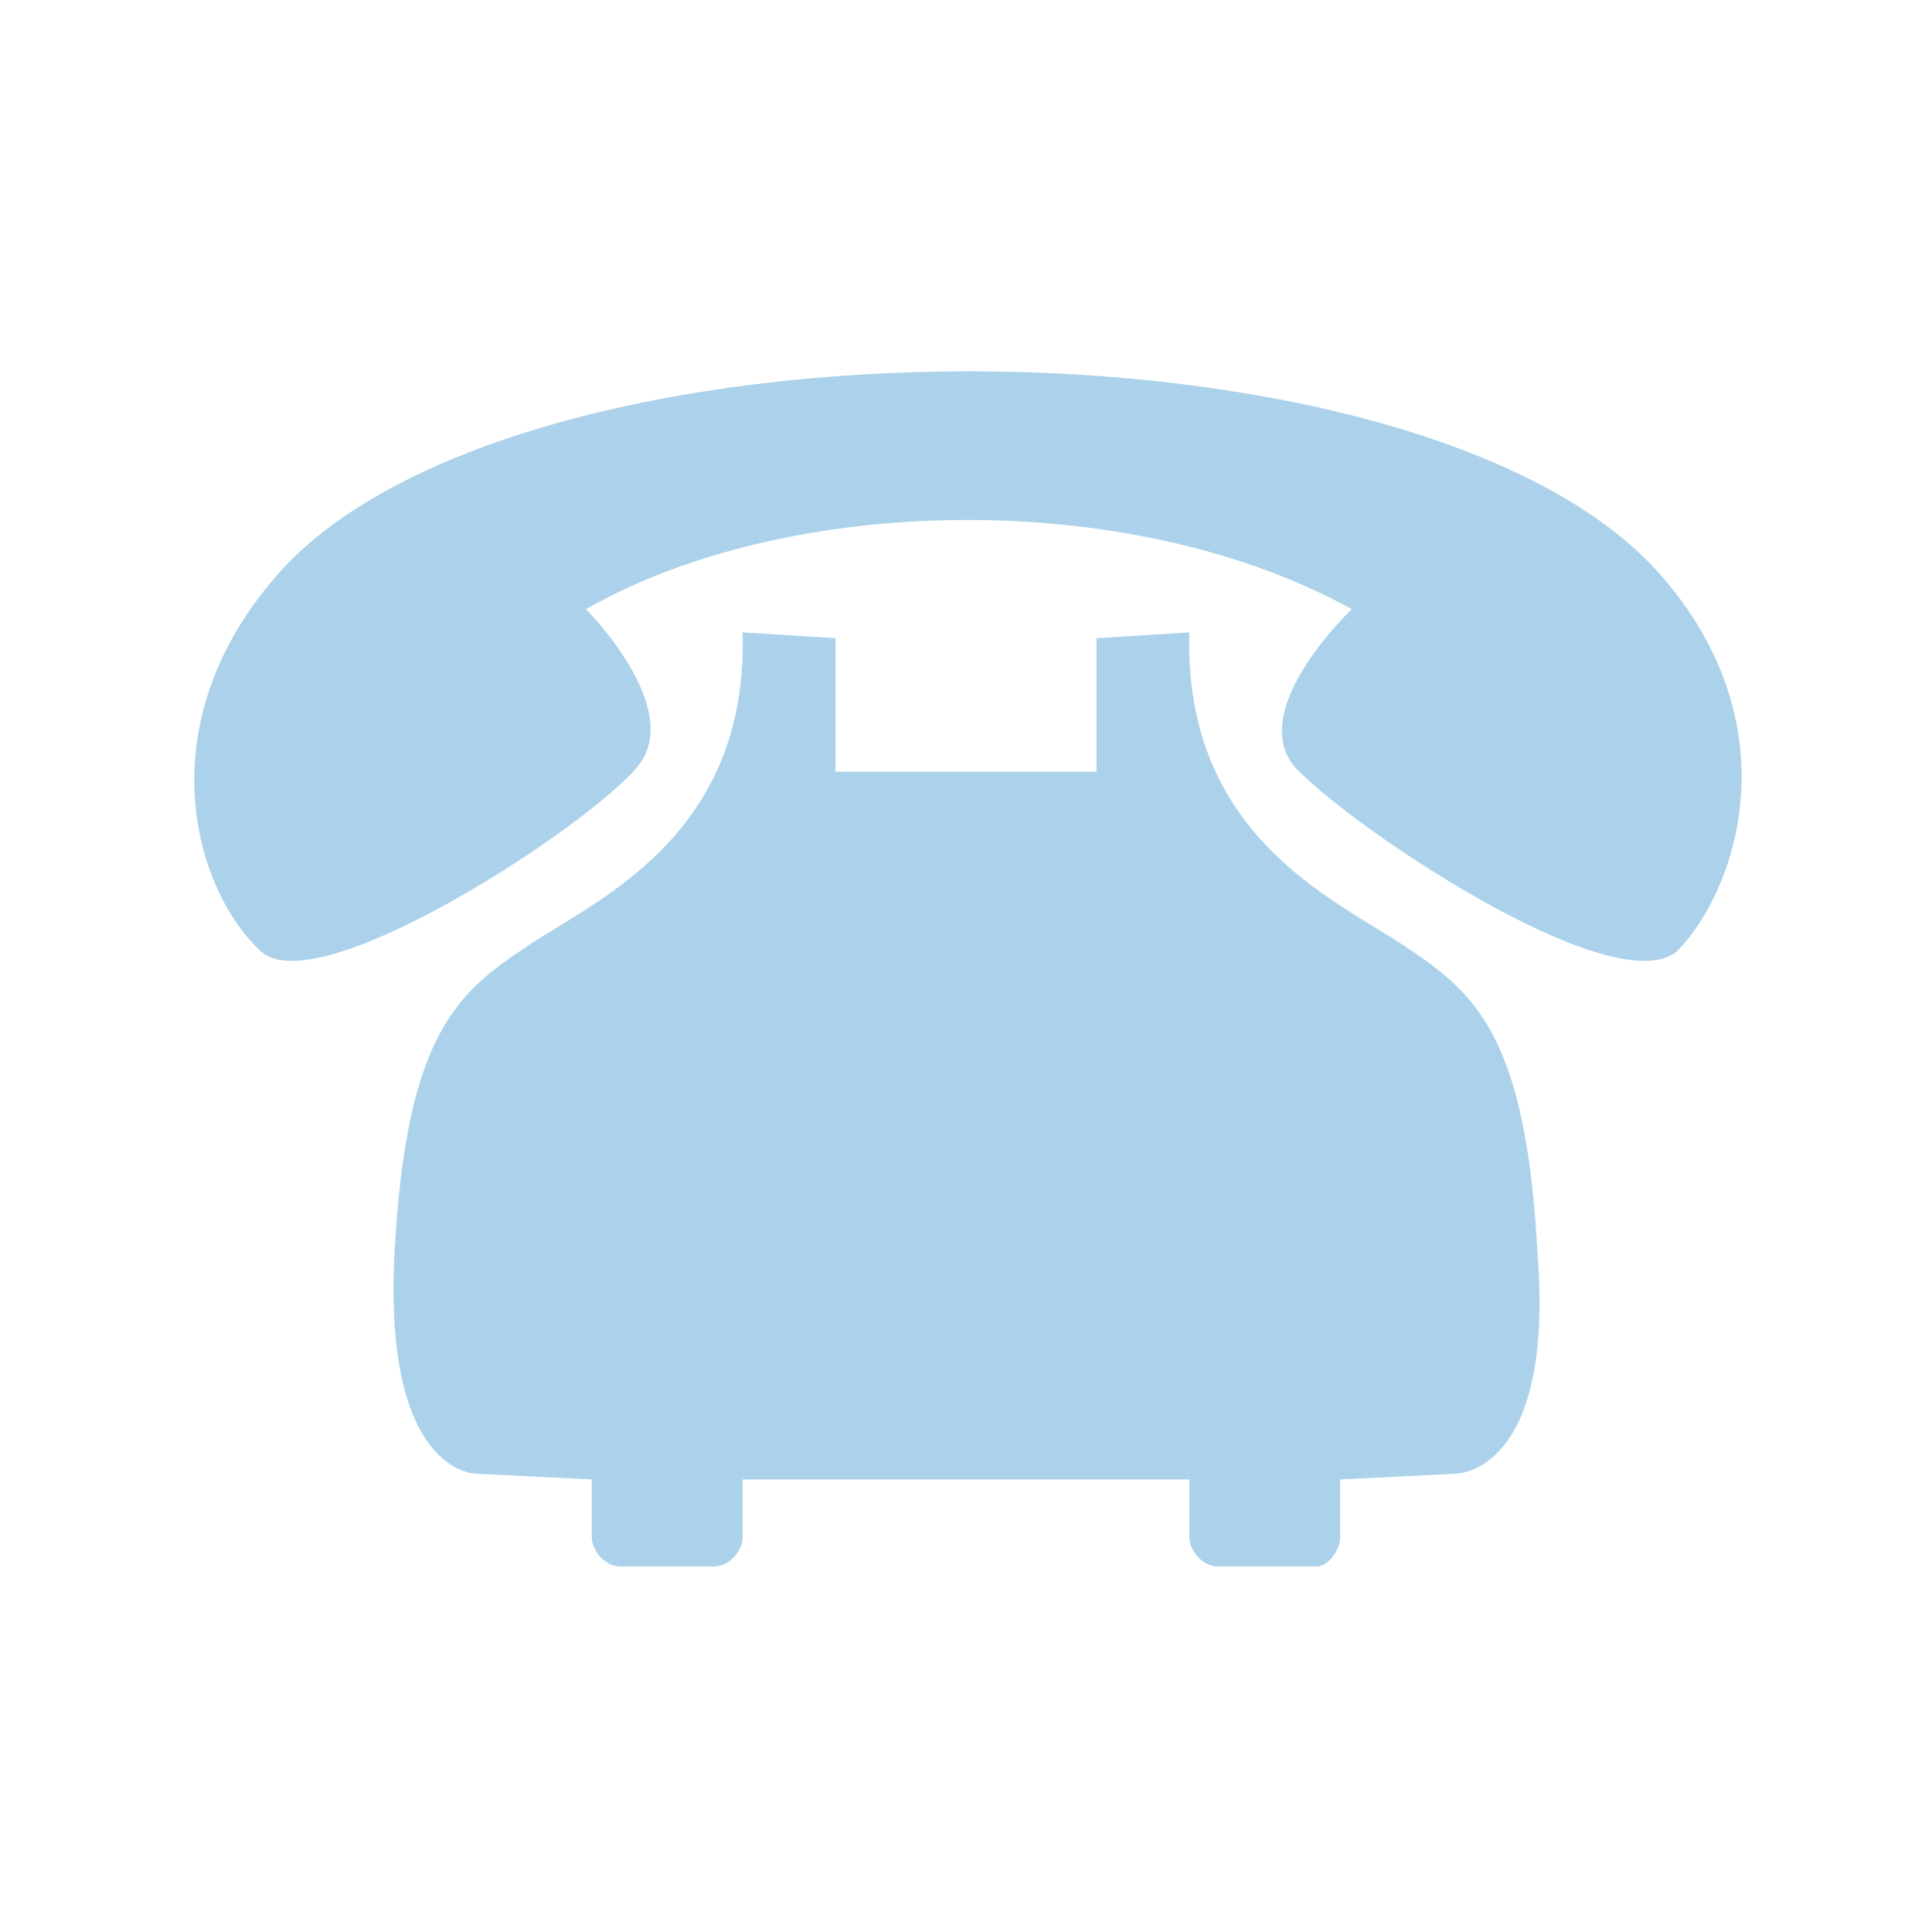
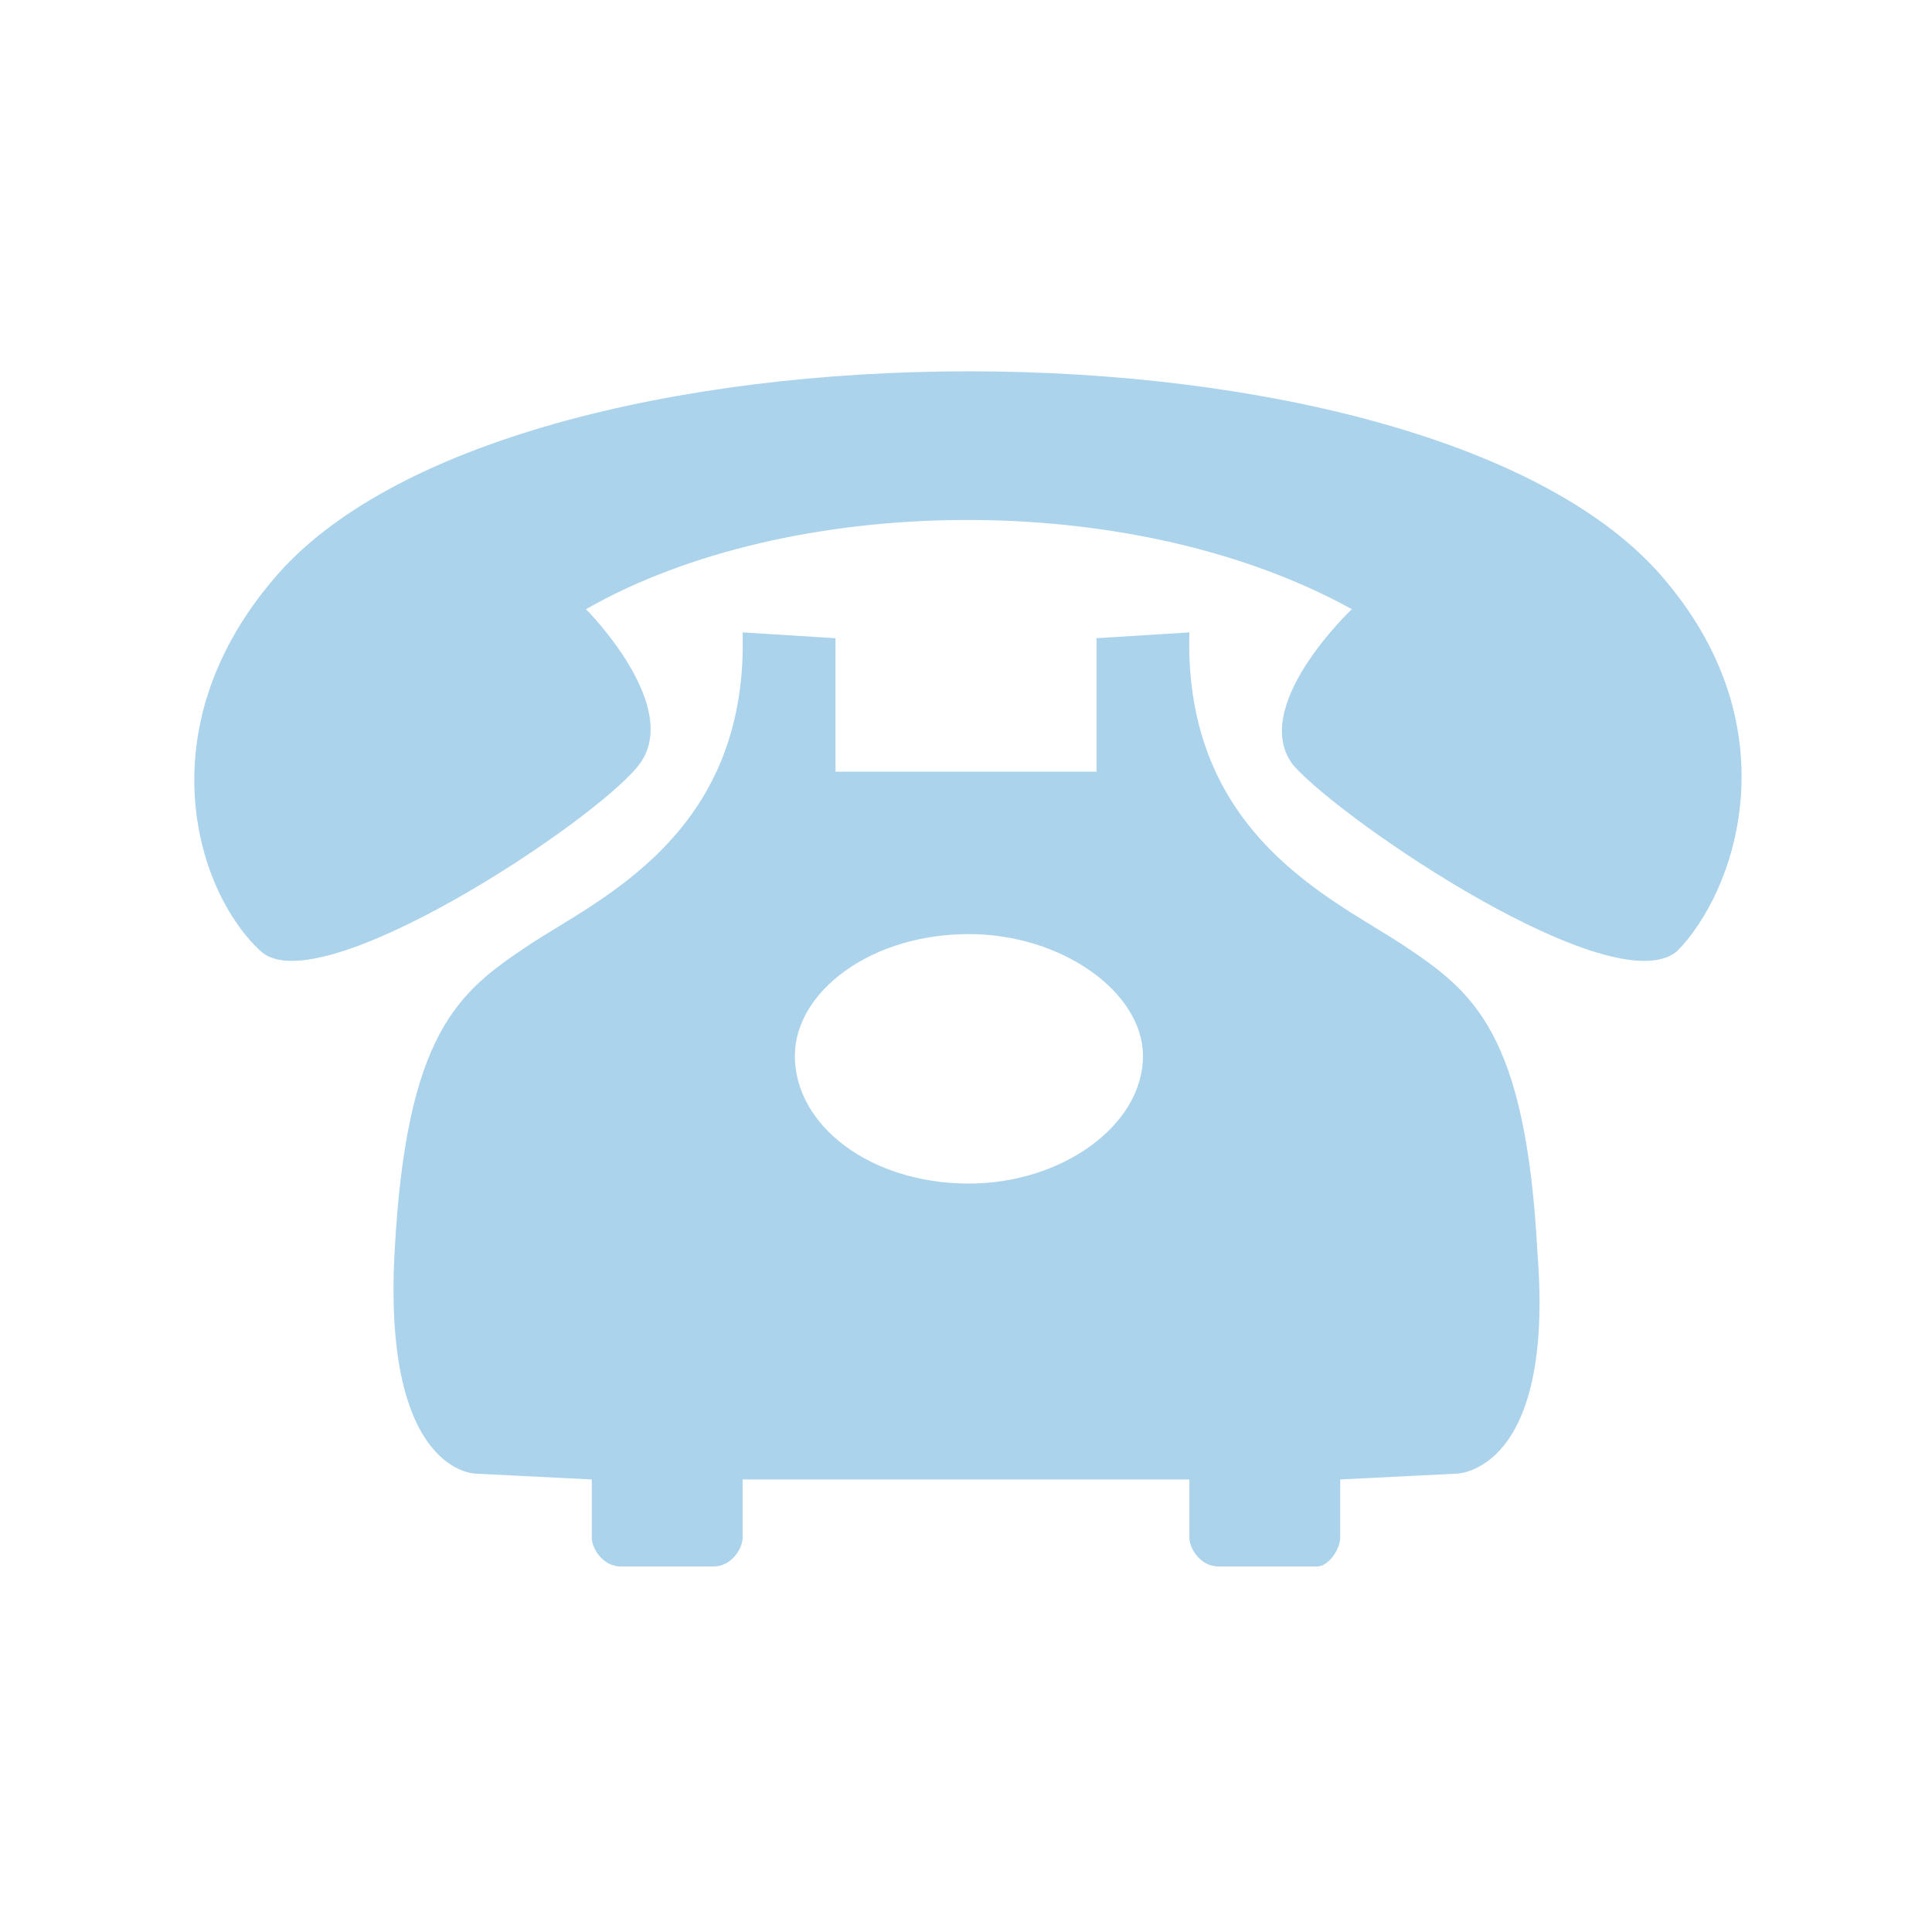
- <svg xmlns="http://www.w3.org/2000/svg" version="1.1" id="Layer_1" x="0px" y="0px" viewBox="0 0 333 333" style="enable-background:new 0 0 333 333;" xml:space="preserve">
-   <style type="text/css">
- 	.st0{fill:#ABD2EA;}
- </style>
-   <path class="st0" d="M233,105c0,0-18,17-10,27c9,10,55,41,66,32c10-10,20-38-2-64c-40-48-200-48-240,0c-22,26-13,54-2,64  c10,9,57-22,65-32s-9-27-9-27C136,85,195,84,233,105z" />
-   <path class="st0" d="M167,161c16,0,30,10,30,21c0,12-14,22-30,22c-17,0-30-10-30-22C137,171,150,161,167,161z" />
-   <path class="st0" d="M128,255v10c0,2-2,5-5,5h-16c-3,0-5-3-5-5v-10l-20-1c0,0-16,0-14-38s11-45,23-53s38-19,37-54l16,1v23  c16,0,29,0,45,0v-23l16-1c-1,35,25,46,37,54s21,15,23,53c3,38-14,38-14,38l-20,1v10c0,2-2,5-4,5h-17c-3,0-5-3-5-5v-10  C180,255,154,255,128,255z" />
+ <svg xmlns="http://www.w3.org/2000/svg" fill="#ABD3EB" xml:space="preserve" version="1.1" style="shape-rendering:geometricPrecision;text-rendering:geometricPrecision;image-rendering:optimizeQuality;" viewBox="0 0 333 333" x="0px" y="0px" fill-rule="evenodd" clip-rule="evenodd">
+   <defs>
+     <style type="text/css">
+    
+     .fil0 {fill:#ABD3EB}
+    
+   </style>
+   </defs>
+   <g>
+     <path class="fil0" d="M233 105c0,0 -18,17 -10,27 9,10 55,41 66,32 10,-10 20,-38 -2,-64 -40,-48 -200,-48 -240,0 -22,26 -13,54 -2,64 10,9 57,-22 65,-32 8,-10 -9,-27 -9,-27 35,-20 94,-21 132,0zm-66 56c16,0 30,10 30,21 0,12 -14,22 -30,22 -17,0 -30,-10 -30,-22 0,-11 13,-21 30,-21zm-39 94l0 10c0,2 -2,5 -5,5l-16 0c-3,0 -5,-3 -5,-5l0 -10 -20 -1c0,0 -16,0 -14,-38 2,-38 11,-45 23,-53 12,-8 38,-19 37,-54l16 1 0 23c16,0 29,0 45,0l0 -23 16 -1c-1,35 25,46 37,54 12,8 21,15 23,53 3,38 -14,38 -14,38l-20 1 0 10c0,2 -2,5 -4,5l-17 0c-3,0 -5,-3 -5,-5l0 -10c-25,0 -51,0 -77,0z" />
+   </g>
</svg>
